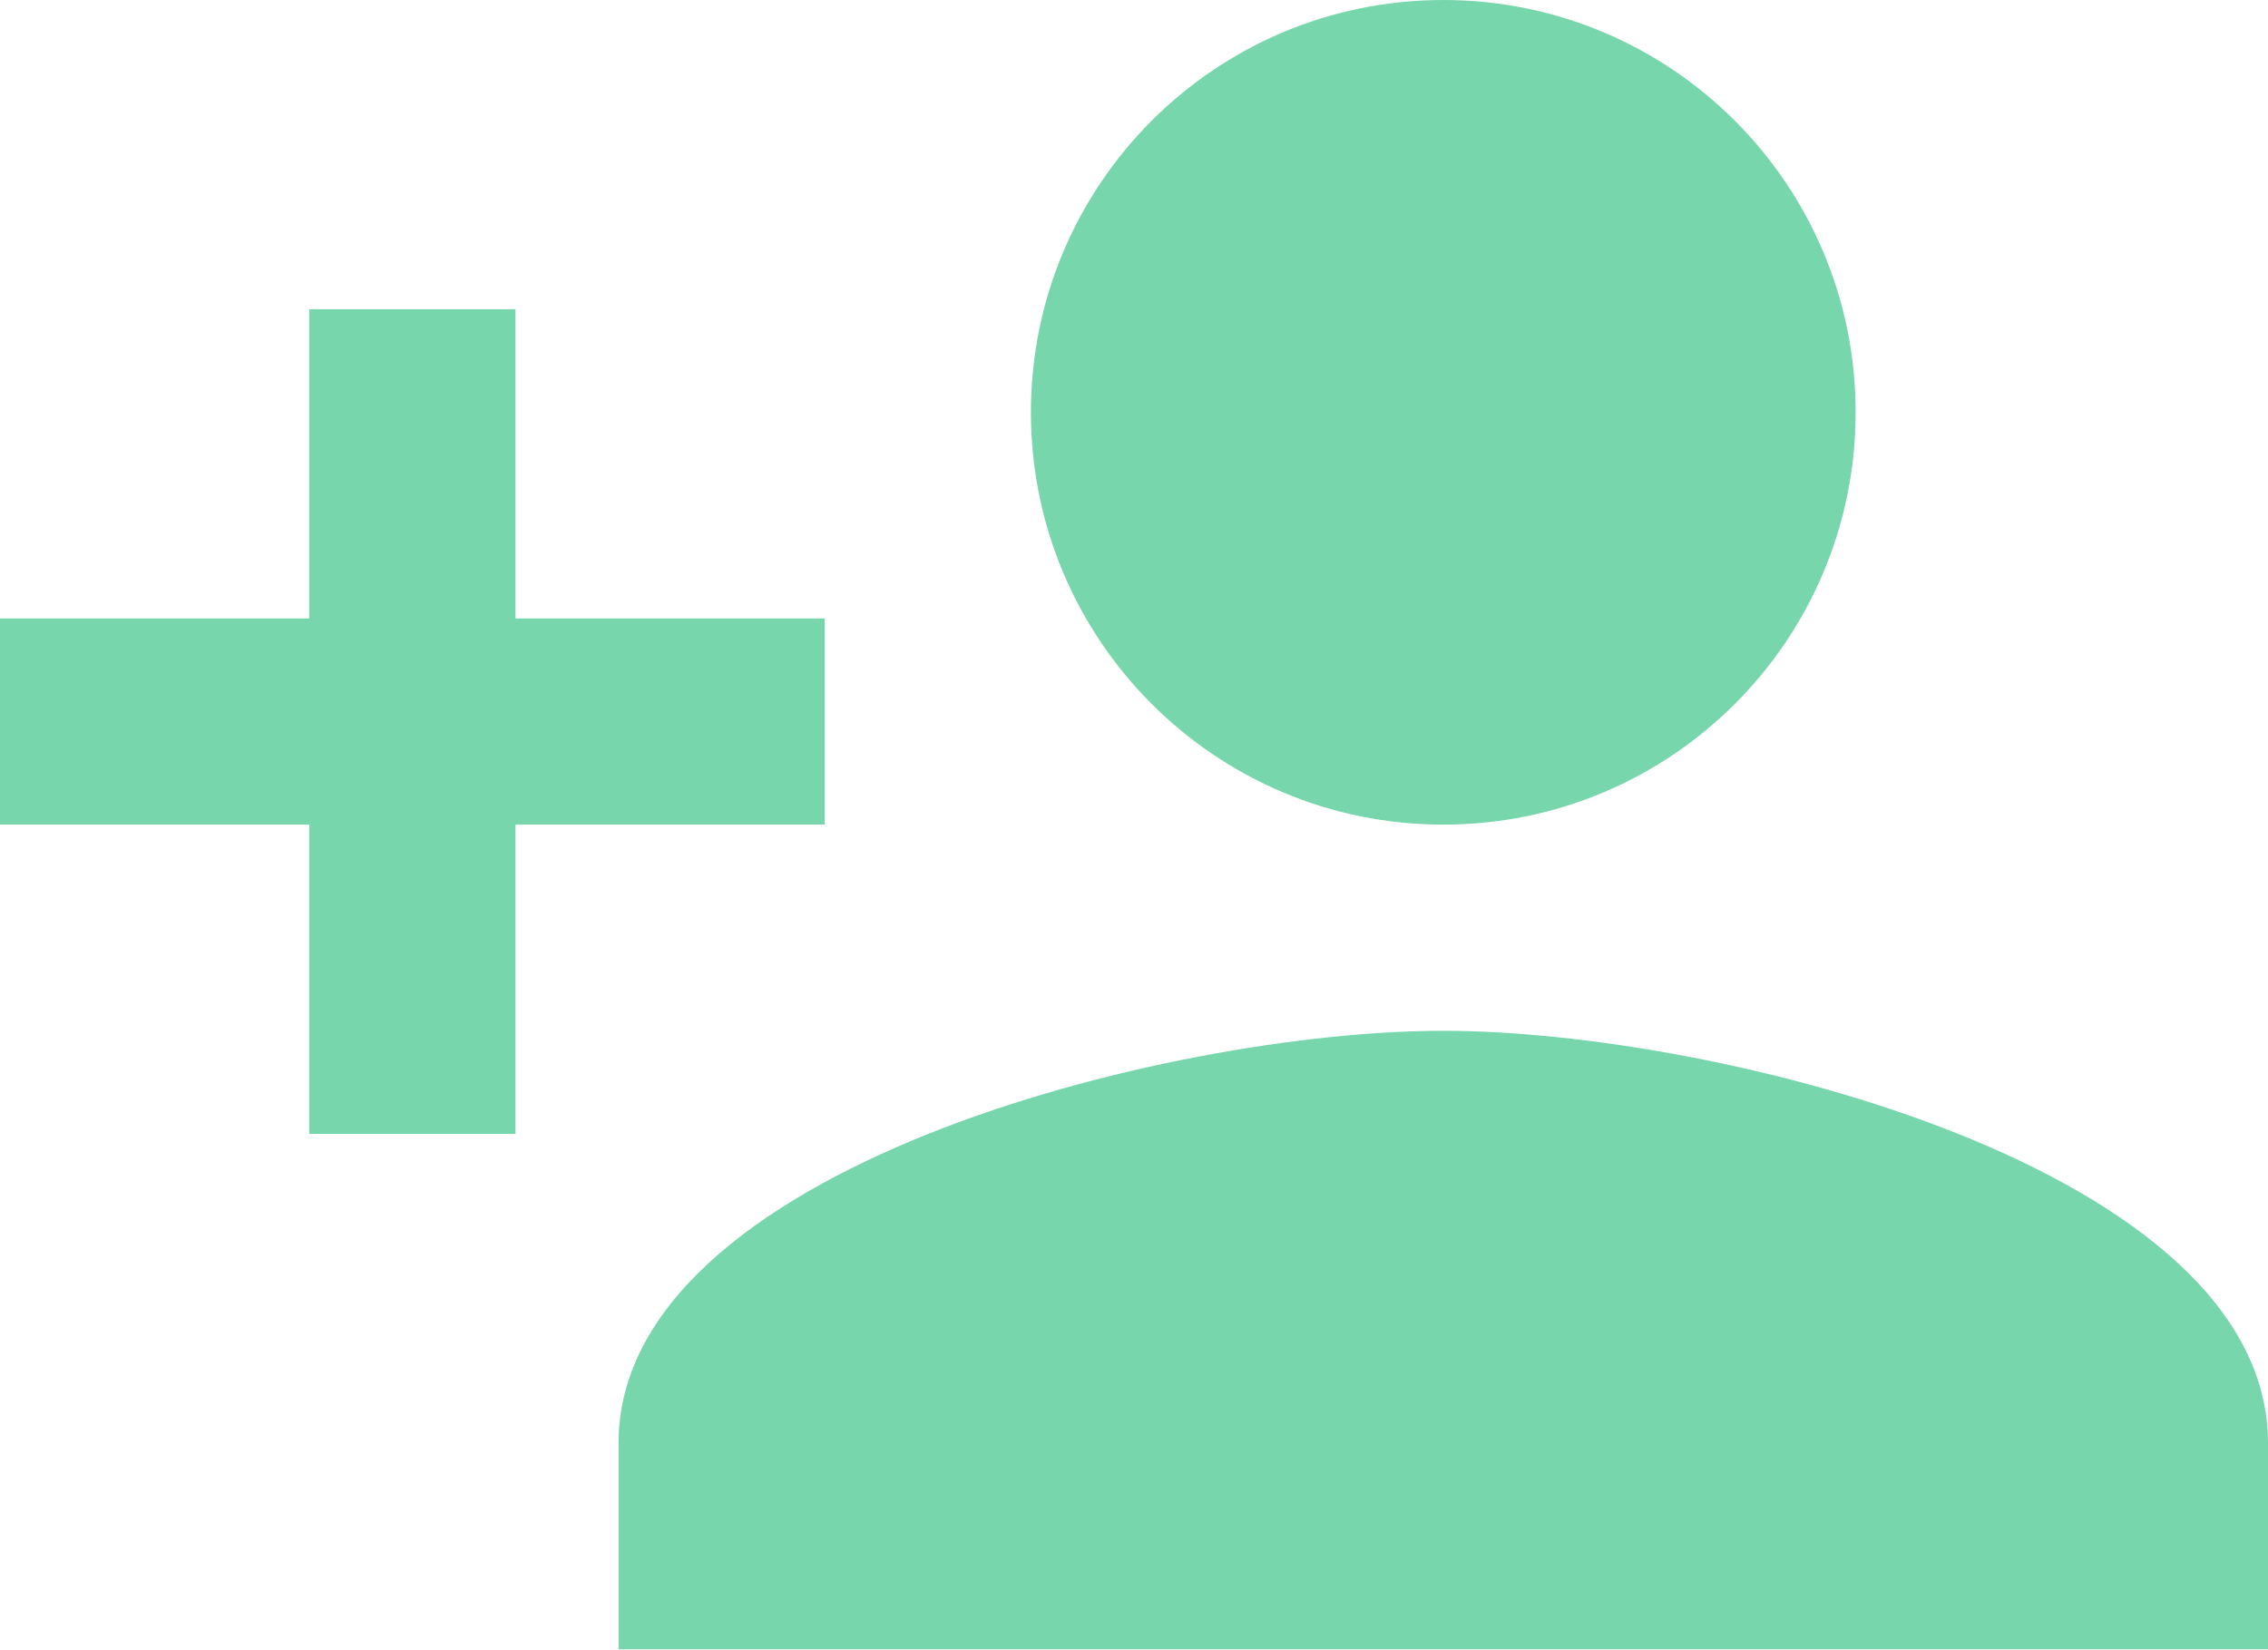
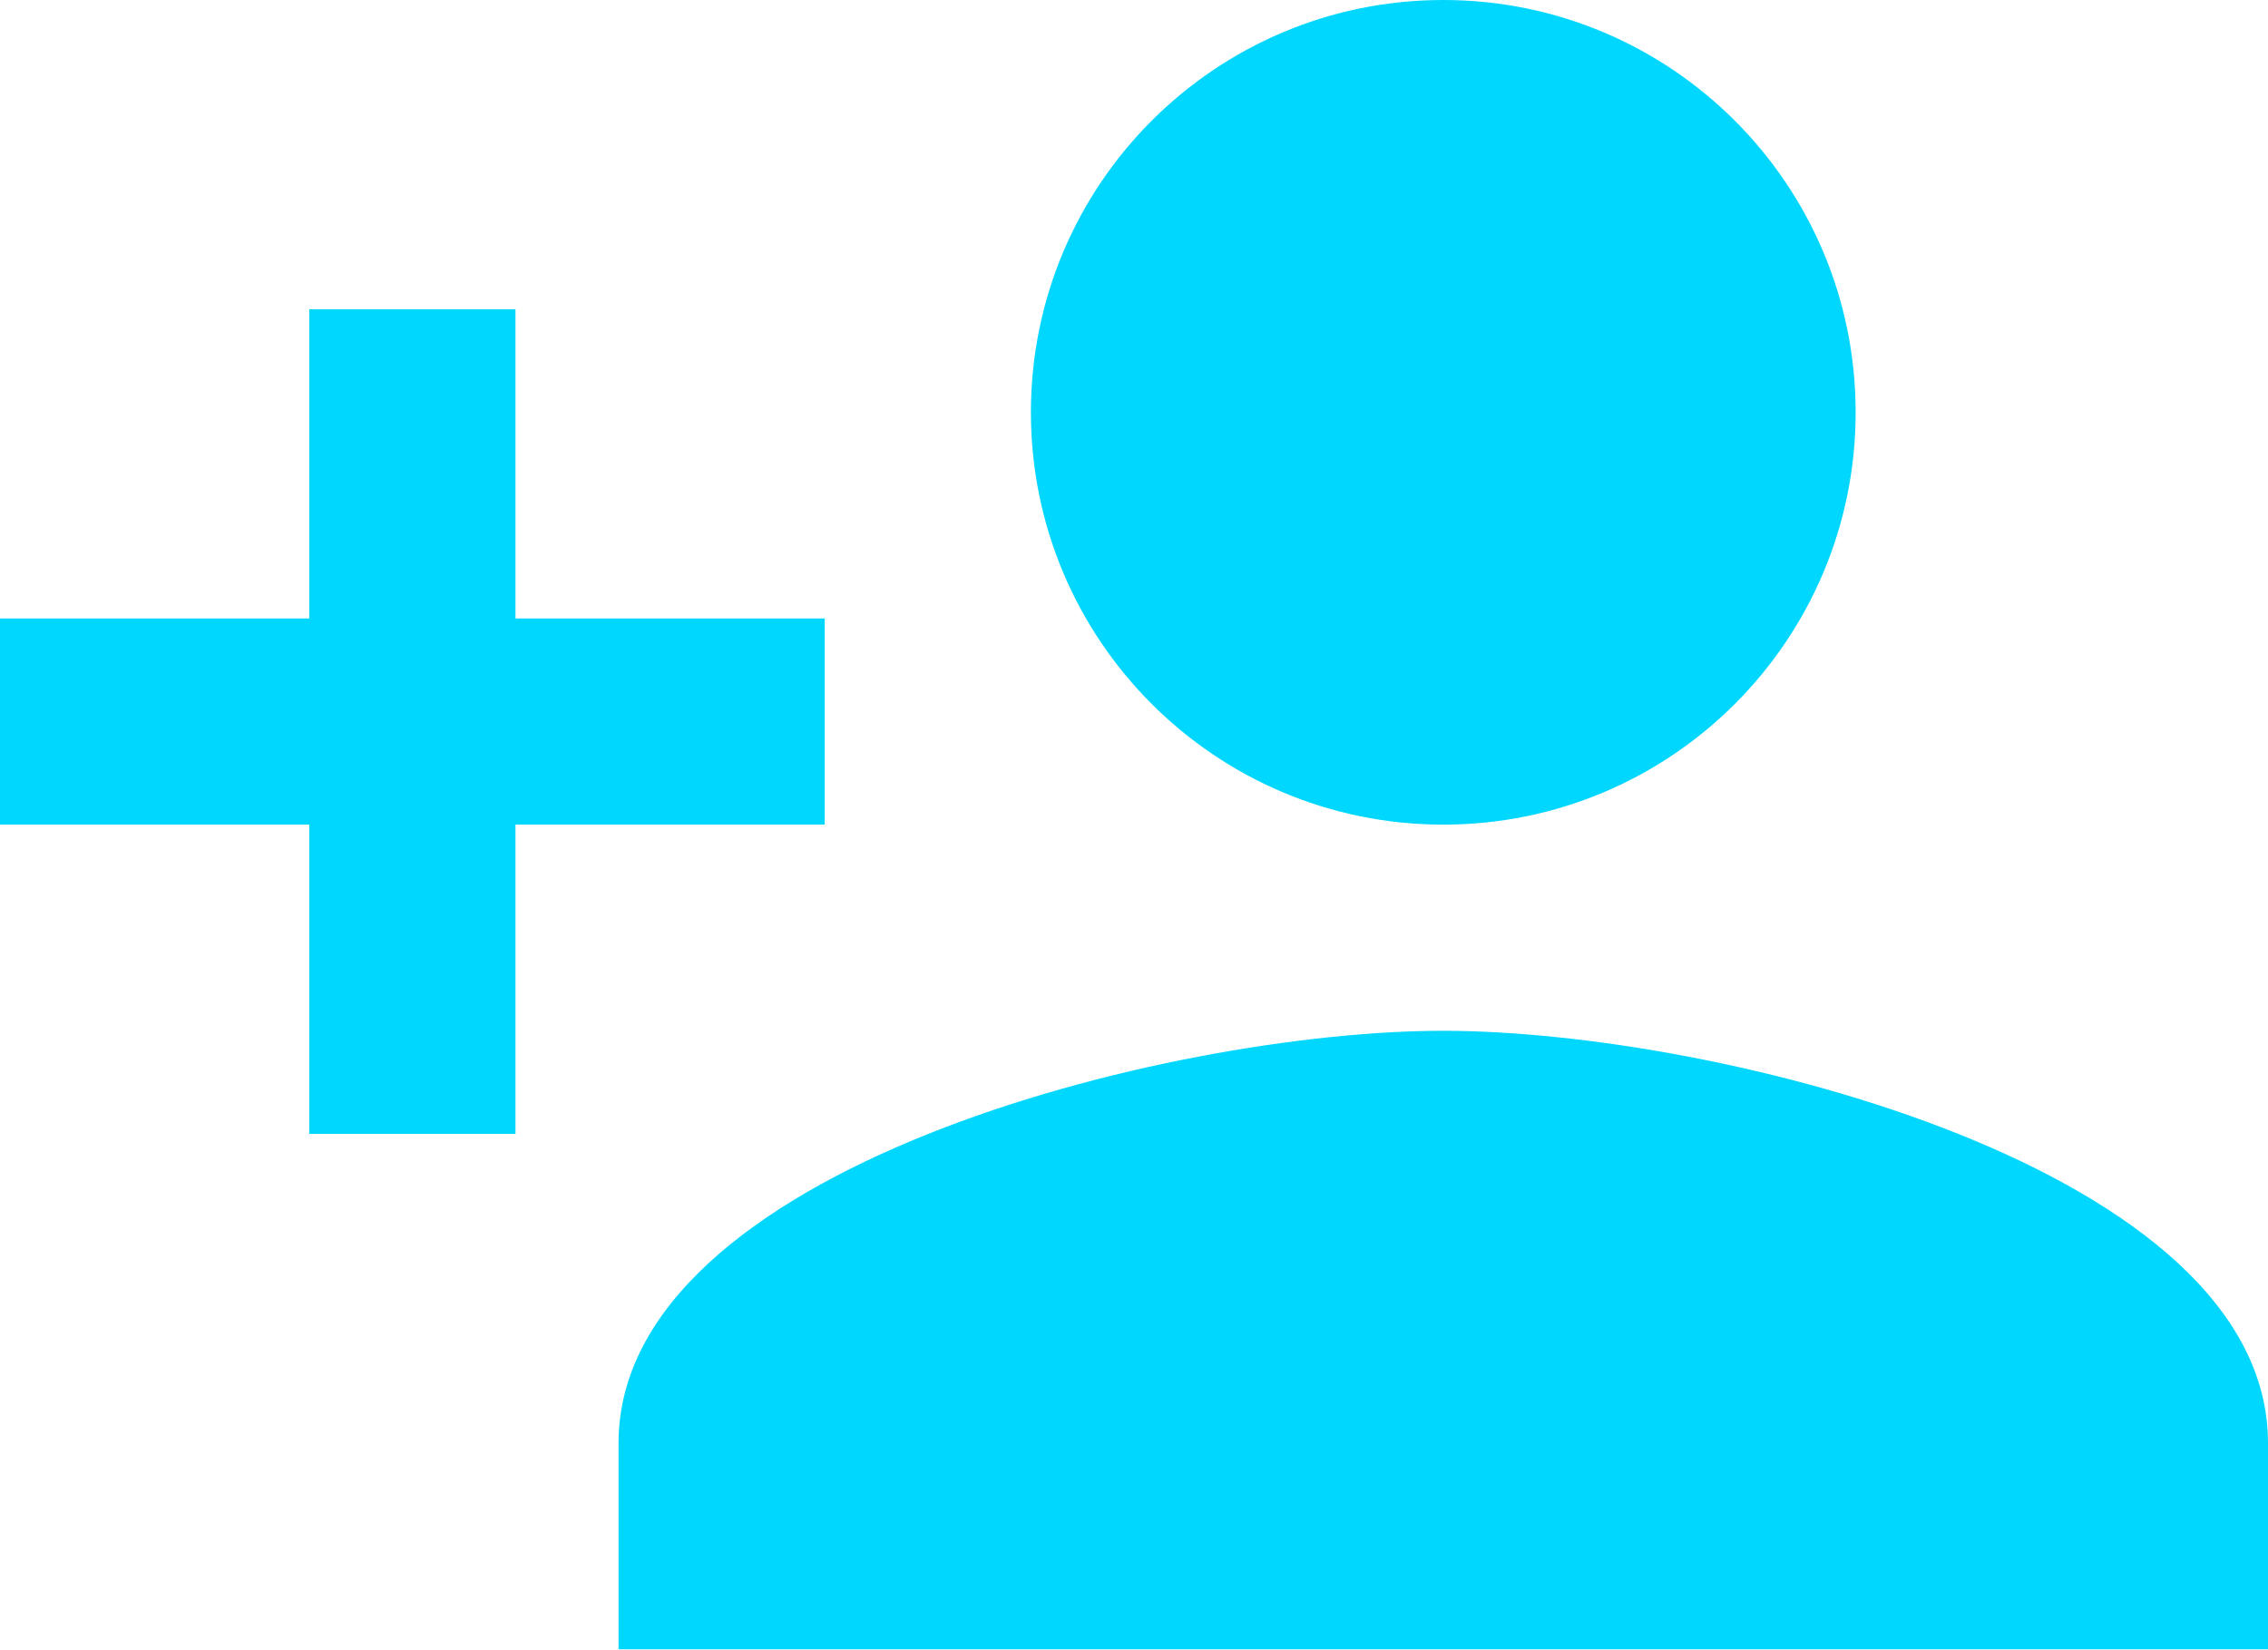
<svg xmlns="http://www.w3.org/2000/svg" width="22px" height="16px" viewBox="0 0 22 16" version="1.1">
  <defs />
-   <g id="Page-1" stroke="none" stroke-width="1" fill="none" fill-rule="evenodd">
+   <g id="Page-2" stroke="none" stroke-width="1" fill="none" fill-rule="evenodd">
    <g id="iPhone-8" transform="translate(-113, -482)">
      <g id="ic_person_add_black_24px" transform="translate(112, 478)">
        <polygon id="Shape" points="0 0 24 0 24 24 0 24" />
-         <path d="M15,12 C17.21,12 19,10.21 19,8 C19,5.79 17.21,4 15,4 C12.79,4 11,5.79 11,8 C11,10.21 12.79,12 15,12 Z M6,10 L6,7 L4,7 L4,10 L1,10 L1,12 L4,12 L4,15 L6,15 L6,12 L9,12 L9,10 L6,10 Z M15,14 C12.33,14 7,15.34 7,18 L7,20 L23,20 L23,18 C23,15.34 17.67,14 15,14 Z" id="Shape" fill="#77D6AC" fill-rule="nonzero" />
+         <path d="M15,12 C17.21,12 19,10.21 19,8 C19,5.79 17.21,4 15,4 C12.79,4 11,5.79 11,8 C11,10.21 12.79,12 15,12 Z M6,10 L6,7 L4,7 L4,10 L1,10 L1,12 L4,12 L4,15 L6,15 L6,12 L9,12 L9,10 L6,10 Z M15,14 C12.33,14 7,15.34 7,18 L7,20 L23,20 L23,18 C23,15.34 17.67,14 15,14 Z" id="Shape" fill="#00D7FF" fill-rule="nonzero" />
      </g>
    </g>
  </g>
</svg>
